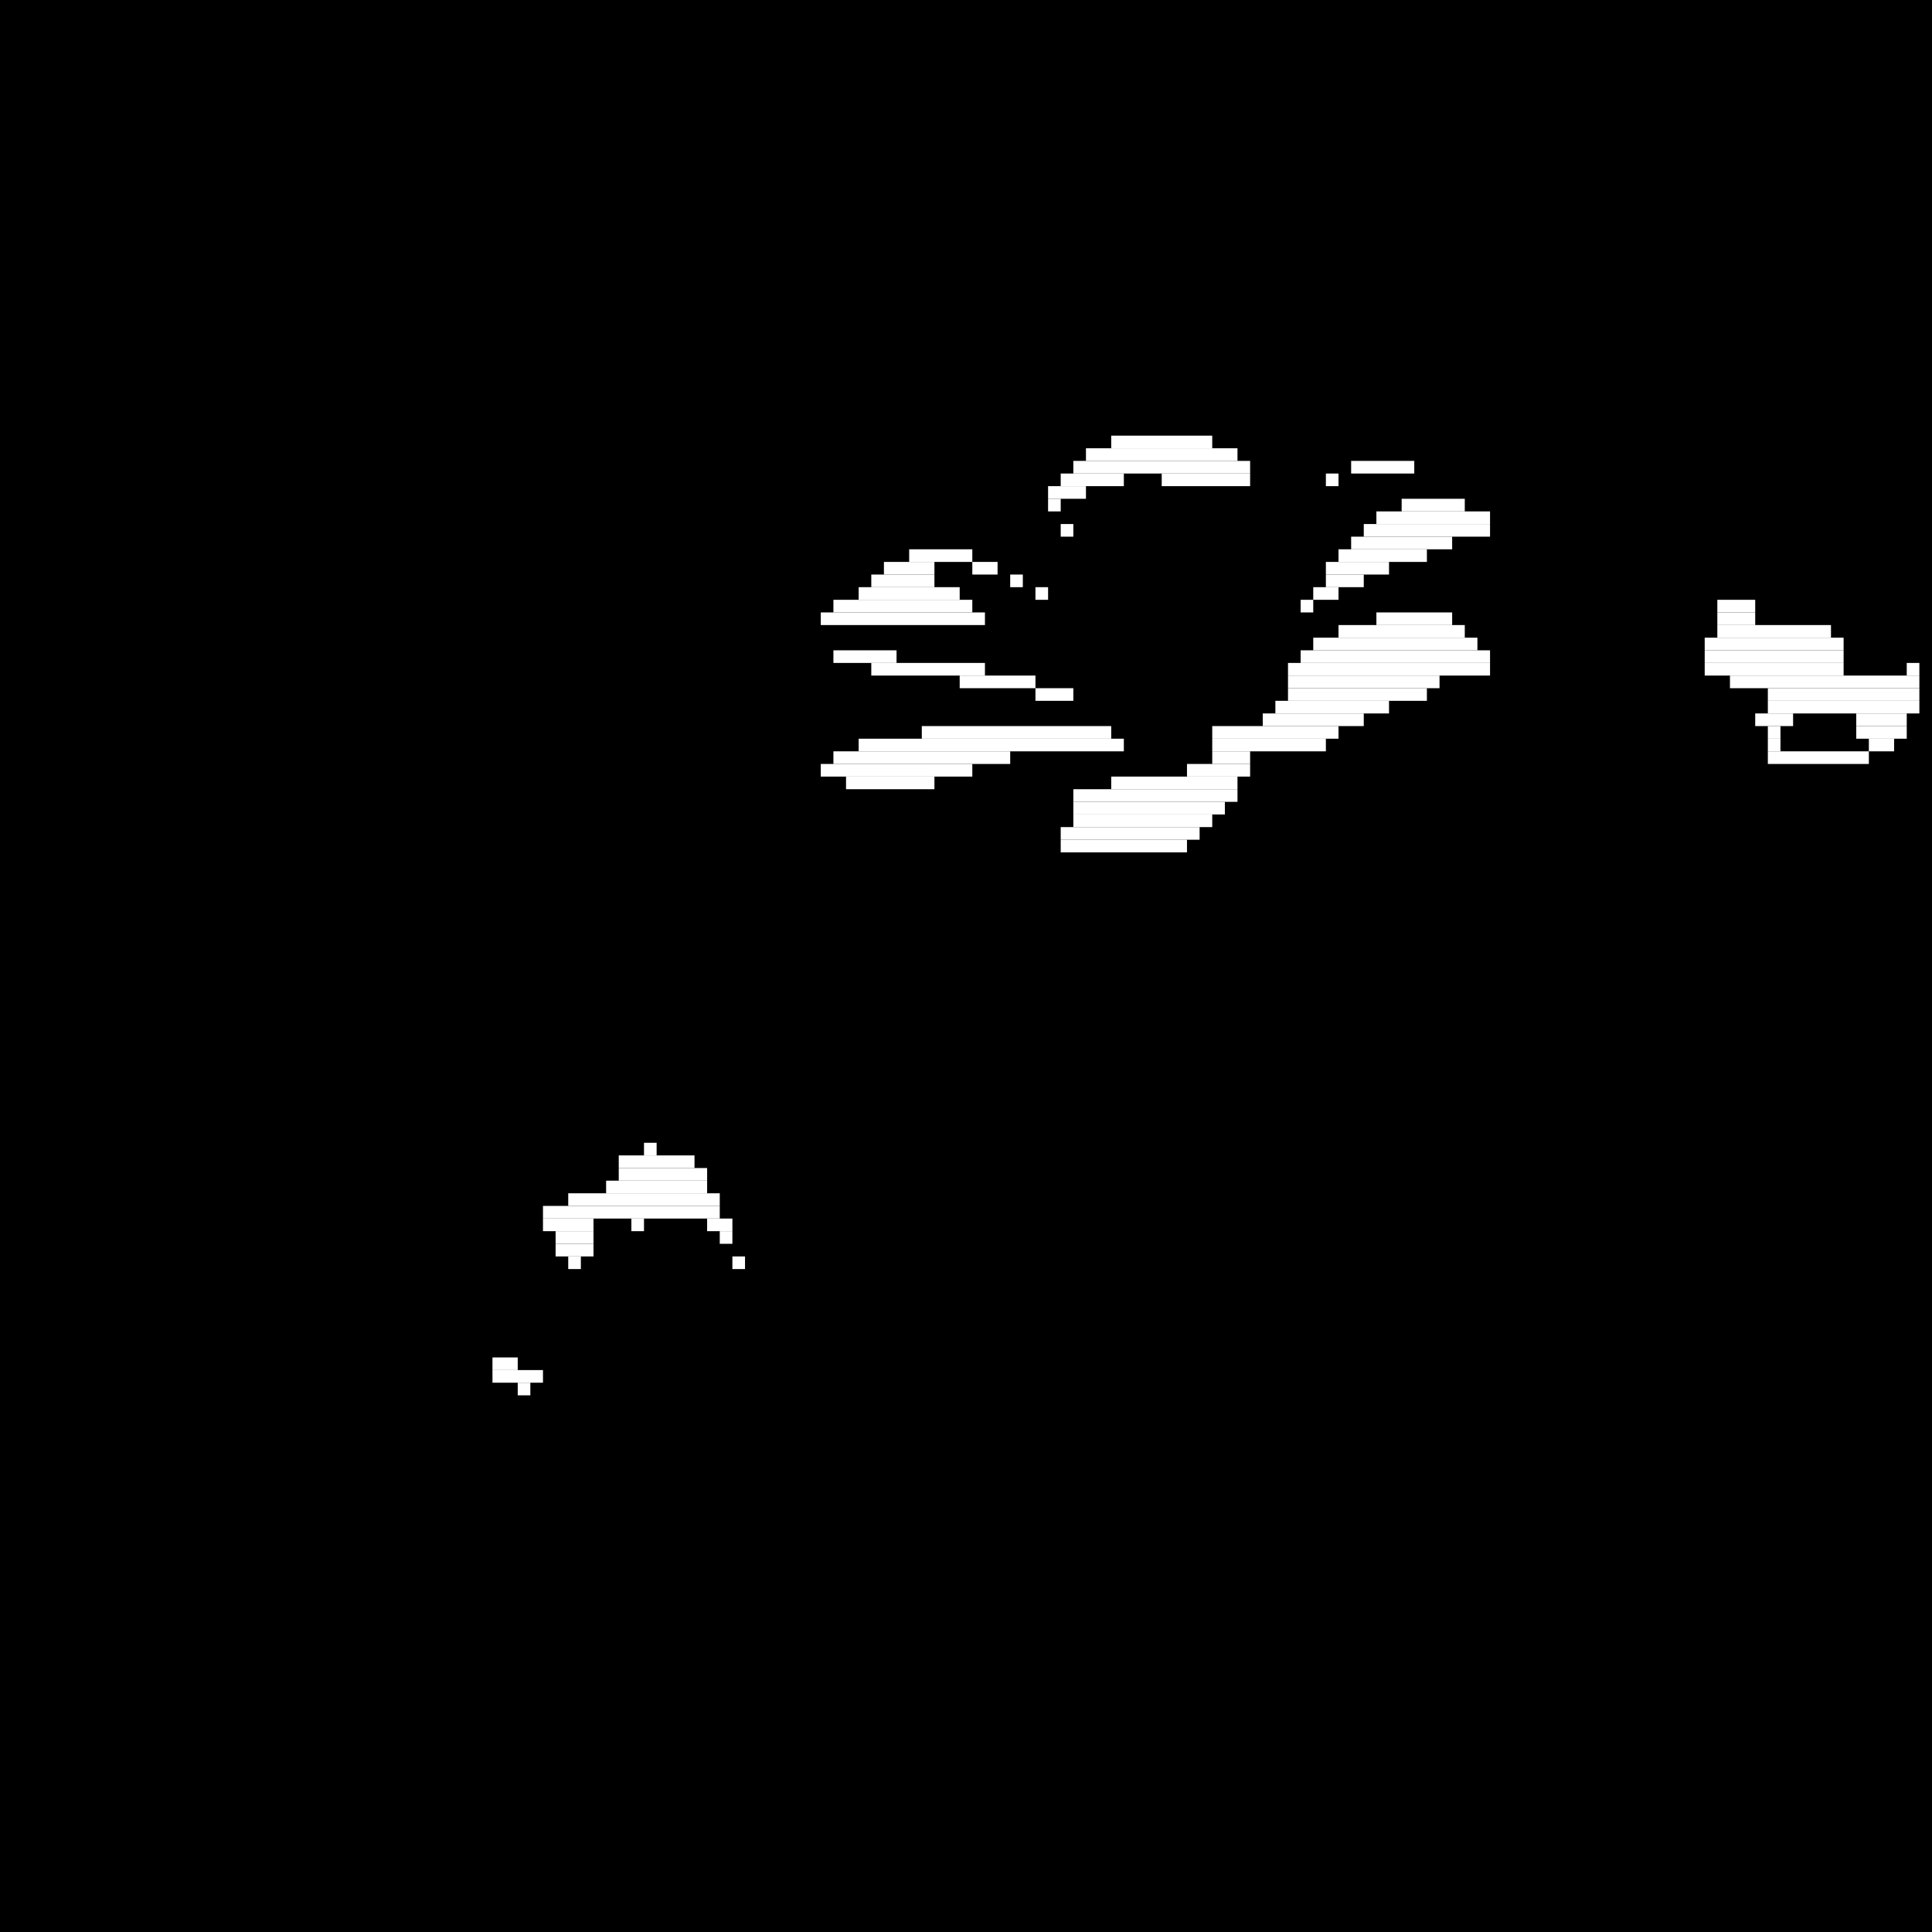
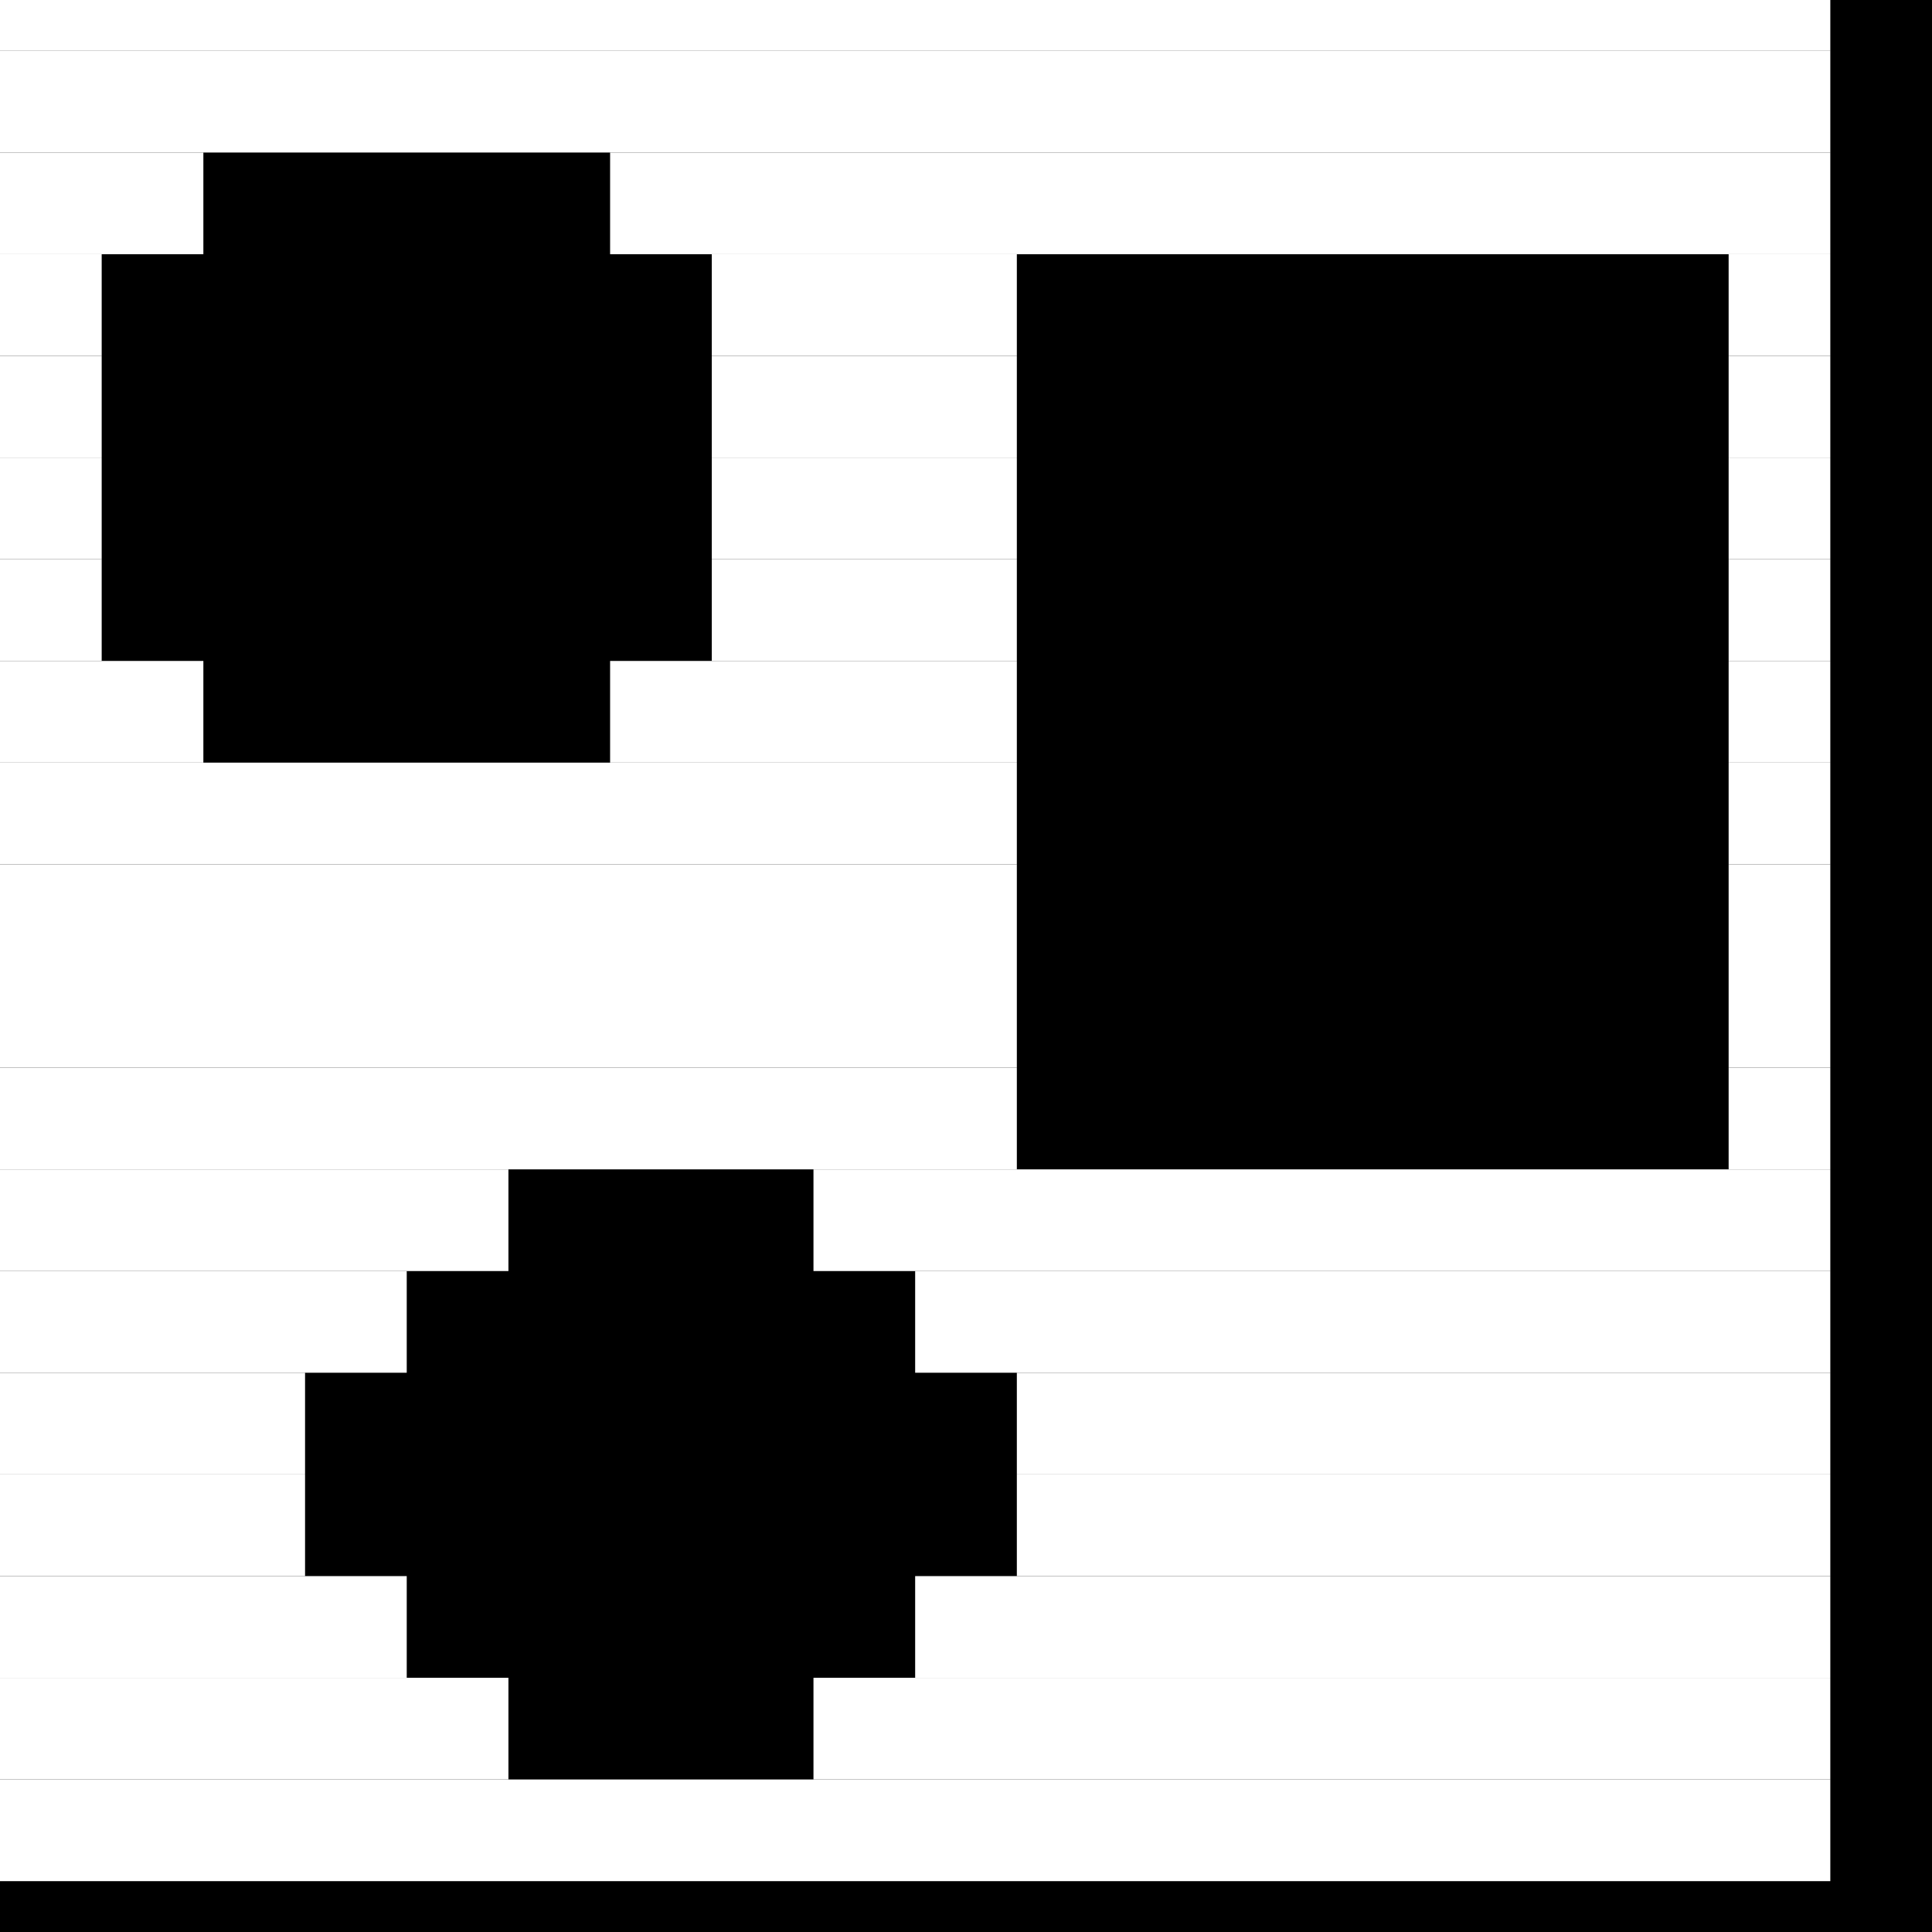
- <svg xmlns="http://www.w3.org/2000/svg" baseProfile="tiny" height="153" version="1.2" width="153">
+ <svg xmlns="http://www.w3.org/2000/svg" baseProfile="tiny" height="19" version="1.2" width="19">
  <defs />
-   <rect fill="black" height="153" width="153" x="0" y="0" />
-   <line stroke="white" stroke-width="1" x1="39" x2="41" y1="108" y2="108" />
-   <line stroke="white" stroke-width="1" x1="39" x2="43" y1="109" y2="109" />
-   <line stroke="white" stroke-width="1" x1="41" x2="42" y1="110" y2="110" />
-   <line stroke="white" stroke-width="1" x1="51" x2="52" y1="91" y2="91" />
-   <line stroke="white" stroke-width="1" x1="49" x2="55" y1="92" y2="92" />
-   <line stroke="white" stroke-width="1" x1="49" x2="56" y1="93" y2="93" />
-   <line stroke="white" stroke-width="1" x1="48" x2="56" y1="94" y2="94" />
-   <line stroke="white" stroke-width="1" x1="45" x2="57" y1="95" y2="95" />
-   <line stroke="white" stroke-width="1" x1="43" x2="57" y1="96" y2="96" />
-   <line stroke="white" stroke-width="1" x1="43" x2="47" y1="97" y2="97" />
-   <line stroke="white" stroke-width="1" x1="50" x2="51" y1="97" y2="97" />
-   <line stroke="white" stroke-width="1" x1="56" x2="58" y1="97" y2="97" />
-   <line stroke="white" stroke-width="1" x1="44" x2="47" y1="98" y2="98" />
-   <line stroke="white" stroke-width="1" x1="57" x2="58" y1="98" y2="98" />
-   <line stroke="white" stroke-width="1" x1="44" x2="47" y1="99" y2="99" />
-   <line stroke="white" stroke-width="1" x1="58" x2="58" y1="99" y2="99" />
-   <line stroke="white" stroke-width="1" x1="45" x2="46" y1="100" y2="100" />
-   <line stroke="white" stroke-width="1" x1="58" x2="59" y1="100" y2="100" />
-   <line stroke="white" stroke-width="1" x1="73" x2="88" y1="58" y2="58" />
-   <line stroke="white" stroke-width="1" x1="68" x2="89" y1="59" y2="59" />
-   <line stroke="white" stroke-width="1" x1="66" x2="80" y1="60" y2="60" />
-   <line stroke="white" stroke-width="1" x1="65" x2="77" y1="61" y2="61" />
-   <line stroke="white" stroke-width="1" x1="67" x2="74" y1="62" y2="62" />
-   <line stroke="white" stroke-width="1" x1="109" x2="115" y1="49" y2="49" />
-   <line stroke="white" stroke-width="1" x1="106" x2="116" y1="50" y2="50" />
-   <line stroke="white" stroke-width="1" x1="104" x2="117" y1="51" y2="51" />
-   <line stroke="white" stroke-width="1" x1="103" x2="118" y1="52" y2="52" />
-   <line stroke="white" stroke-width="1" x1="102" x2="118" y1="53" y2="53" />
-   <line stroke="white" stroke-width="1" x1="102" x2="114" y1="54" y2="54" />
-   <line stroke="white" stroke-width="1" x1="118" x2="118" y1="54" y2="54" />
-   <line stroke="white" stroke-width="1" x1="102" x2="113" y1="55" y2="55" />
-   <line stroke="white" stroke-width="1" x1="101" x2="110" y1="56" y2="56" />
-   <line stroke="white" stroke-width="1" x1="100" x2="108" y1="57" y2="57" />
-   <line stroke="white" stroke-width="1" x1="96" x2="106" y1="58" y2="58" />
-   <line stroke="white" stroke-width="1" x1="96" x2="105" y1="59" y2="59" />
-   <line stroke="white" stroke-width="1" x1="96" x2="99" y1="60" y2="60" />
-   <line stroke="white" stroke-width="1" x1="94" x2="99" y1="61" y2="61" />
-   <line stroke="white" stroke-width="1" x1="88" x2="98" y1="62" y2="62" />
-   <line stroke="white" stroke-width="1" x1="85" x2="98" y1="63" y2="63" />
-   <line stroke="white" stroke-width="1" x1="85" x2="97" y1="64" y2="64" />
-   <line stroke="white" stroke-width="1" x1="85" x2="96" y1="65" y2="65" />
-   <line stroke="white" stroke-width="1" x1="84" x2="95" y1="66" y2="66" />
-   <line stroke="white" stroke-width="1" x1="84" x2="94" y1="67" y2="67" />
-   <line stroke="white" stroke-width="1" x1="136" x2="139" y1="48" y2="48" />
-   <line stroke="white" stroke-width="1" x1="136" x2="139" y1="49" y2="49" />
-   <line stroke="white" stroke-width="1" x1="145" x2="145" y1="49" y2="49" />
-   <line stroke="white" stroke-width="1" x1="136" x2="145" y1="50" y2="50" />
-   <line stroke="white" stroke-width="1" x1="135" x2="146" y1="51" y2="51" />
-   <line stroke="white" stroke-width="1" x1="135" x2="146" y1="52" y2="52" />
-   <line stroke="white" stroke-width="1" x1="135" x2="146" y1="53" y2="53" />
-   <line stroke="white" stroke-width="1" x1="151" x2="152" y1="53" y2="53" />
-   <line stroke="white" stroke-width="1" x1="137" x2="152" y1="54" y2="54" />
-   <line stroke="white" stroke-width="1" x1="140" x2="152" y1="55" y2="55" />
-   <line stroke="white" stroke-width="1" x1="140" x2="152" y1="56" y2="56" />
-   <line stroke="white" stroke-width="1" x1="139" x2="142" y1="57" y2="57" />
-   <line stroke="white" stroke-width="1" x1="147" x2="151" y1="57" y2="57" />
-   <line stroke="white" stroke-width="1" x1="140" x2="141" y1="58" y2="58" />
-   <line stroke="white" stroke-width="1" x1="147" x2="151" y1="58" y2="58" />
-   <line stroke="white" stroke-width="1" x1="140" x2="141" y1="59" y2="59" />
-   <line stroke="white" stroke-width="1" x1="148" x2="150" y1="59" y2="59" />
-   <line stroke="white" stroke-width="1" x1="140" x2="148" y1="60" y2="60" />
-   <line stroke="white" stroke-width="1" x1="72" x2="77" y1="44" y2="44" />
-   <line stroke="white" stroke-width="1" x1="70" x2="74" y1="45" y2="45" />
-   <line stroke="white" stroke-width="1" x1="77" x2="79" y1="45" y2="45" />
-   <line stroke="white" stroke-width="1" x1="69" x2="74" y1="46" y2="46" />
-   <line stroke="white" stroke-width="1" x1="80" x2="81" y1="46" y2="46" />
-   <line stroke="white" stroke-width="1" x1="68" x2="76" y1="47" y2="47" />
-   <line stroke="white" stroke-width="1" x1="82" x2="83" y1="47" y2="47" />
-   <line stroke="white" stroke-width="1" x1="66" x2="77" y1="48" y2="48" />
-   <line stroke="white" stroke-width="1" x1="84" x2="84" y1="48" y2="48" />
-   <line stroke="white" stroke-width="1" x1="65" x2="78" y1="49" y2="49" />
-   <line stroke="white" stroke-width="1" x1="66" x2="71" y1="52" y2="52" />
-   <line stroke="white" stroke-width="1" x1="69" x2="78" y1="53" y2="53" />
-   <line stroke="white" stroke-width="1" x1="76" x2="82" y1="54" y2="54" />
-   <line stroke="white" stroke-width="1" x1="82" x2="85" y1="55" y2="55" />
-   <line stroke="white" stroke-width="1" x1="111" x2="116" y1="40" y2="40" />
-   <line stroke="white" stroke-width="1" x1="109" x2="118" y1="41" y2="41" />
-   <line stroke="white" stroke-width="1" x1="108" x2="118" y1="42" y2="42" />
-   <line stroke="white" stroke-width="1" x1="107" x2="115" y1="43" y2="43" />
-   <line stroke="white" stroke-width="1" x1="106" x2="113" y1="44" y2="44" />
-   <line stroke="white" stroke-width="1" x1="105" x2="110" y1="45" y2="45" />
-   <line stroke="white" stroke-width="1" x1="105" x2="108" y1="46" y2="46" />
-   <line stroke="white" stroke-width="1" x1="104" x2="106" y1="47" y2="47" />
-   <line stroke="white" stroke-width="1" x1="103" x2="104" y1="48" y2="48" />
-   <line stroke="white" stroke-width="1" x1="107" x2="112" y1="37" y2="37" />
-   <line stroke="white" stroke-width="1" x1="105" x2="106" y1="38" y2="38" />
-   <line stroke="white" stroke-width="1" x1="88" x2="96" y1="35" y2="35" />
-   <line stroke="white" stroke-width="1" x1="86" x2="98" y1="36" y2="36" />
-   <line stroke="white" stroke-width="1" x1="85" x2="99" y1="37" y2="37" />
-   <line stroke="white" stroke-width="1" x1="84" x2="89" y1="38" y2="38" />
-   <line stroke="white" stroke-width="1" x1="92" x2="99" y1="38" y2="38" />
-   <line stroke="white" stroke-width="1" x1="83" x2="86" y1="39" y2="39" />
-   <line stroke="white" stroke-width="1" x1="99" x2="99" y1="39" y2="39" />
-   <line stroke="white" stroke-width="1" x1="83" x2="84" y1="40" y2="40" />
-   <line stroke="white" stroke-width="1" x1="84" x2="85" y1="42" y2="42" />
+   <rect fill="black" height="19" width="19" x="0" y="0" />
+   <line stroke="white" stroke-width="1" x1="0" x2="18" y1="0" y2="0" />
+   <line stroke="white" stroke-width="1" x1="0" x2="18" y1="1" y2="1" />
+   <line stroke="white" stroke-width="1" x1="0" x2="2" y1="2" y2="2" />
+   <line stroke="white" stroke-width="1" x1="6" x2="18" y1="2" y2="2" />
+   <line stroke="white" stroke-width="1" x1="0" x2="1" y1="3" y2="3" />
+   <line stroke="white" stroke-width="1" x1="7" x2="10" y1="3" y2="3" />
+   <line stroke="white" stroke-width="1" x1="17" x2="18" y1="3" y2="3" />
+   <line stroke="white" stroke-width="1" x1="0" x2="1" y1="4" y2="4" />
+   <line stroke="white" stroke-width="1" x1="7" x2="10" y1="4" y2="4" />
+   <line stroke="white" stroke-width="1" x1="17" x2="18" y1="4" y2="4" />
+   <line stroke="white" stroke-width="1" x1="0" x2="1" y1="5" y2="5" />
+   <line stroke="white" stroke-width="1" x1="7" x2="10" y1="5" y2="5" />
+   <line stroke="white" stroke-width="1" x1="17" x2="18" y1="5" y2="5" />
+   <line stroke="white" stroke-width="1" x1="0" x2="1" y1="6" y2="6" />
+   <line stroke="white" stroke-width="1" x1="7" x2="10" y1="6" y2="6" />
+   <line stroke="white" stroke-width="1" x1="17" x2="18" y1="6" y2="6" />
+   <line stroke="white" stroke-width="1" x1="0" x2="2" y1="7" y2="7" />
+   <line stroke="white" stroke-width="1" x1="6" x2="10" y1="7" y2="7" />
+   <line stroke="white" stroke-width="1" x1="17" x2="18" y1="7" y2="7" />
+   <line stroke="white" stroke-width="1" x1="0" x2="10" y1="8" y2="8" />
+   <line stroke="white" stroke-width="1" x1="17" x2="18" y1="8" y2="8" />
+   <line stroke="white" stroke-width="1" x1="0" x2="10" y1="9" y2="9" />
+   <line stroke="white" stroke-width="1" x1="17" x2="18" y1="9" y2="9" />
+   <line stroke="white" stroke-width="1" x1="0" x2="10" y1="10" y2="10" />
+   <line stroke="white" stroke-width="1" x1="17" x2="18" y1="10" y2="10" />
+   <line stroke="white" stroke-width="1" x1="0" x2="10" y1="11" y2="11" />
+   <line stroke="white" stroke-width="1" x1="17" x2="18" y1="11" y2="11" />
+   <line stroke="white" stroke-width="1" x1="0" x2="5" y1="12" y2="12" />
+   <line stroke="white" stroke-width="1" x1="8" x2="18" y1="12" y2="12" />
+   <line stroke="white" stroke-width="1" x1="0" x2="4" y1="13" y2="13" />
+   <line stroke="white" stroke-width="1" x1="9" x2="18" y1="13" y2="13" />
+   <line stroke="white" stroke-width="1" x1="0" x2="3" y1="14" y2="14" />
+   <line stroke="white" stroke-width="1" x1="10" x2="18" y1="14" y2="14" />
+   <line stroke="white" stroke-width="1" x1="0" x2="3" y1="15" y2="15" />
+   <line stroke="white" stroke-width="1" x1="10" x2="18" y1="15" y2="15" />
+   <line stroke="white" stroke-width="1" x1="0" x2="4" y1="16" y2="16" />
+   <line stroke="white" stroke-width="1" x1="9" x2="18" y1="16" y2="16" />
+   <line stroke="white" stroke-width="1" x1="0" x2="5" y1="17" y2="17" />
+   <line stroke="white" stroke-width="1" x1="8" x2="18" y1="17" y2="17" />
+   <line stroke="white" stroke-width="1" x1="0" x2="18" y1="18" y2="18" />
</svg>
